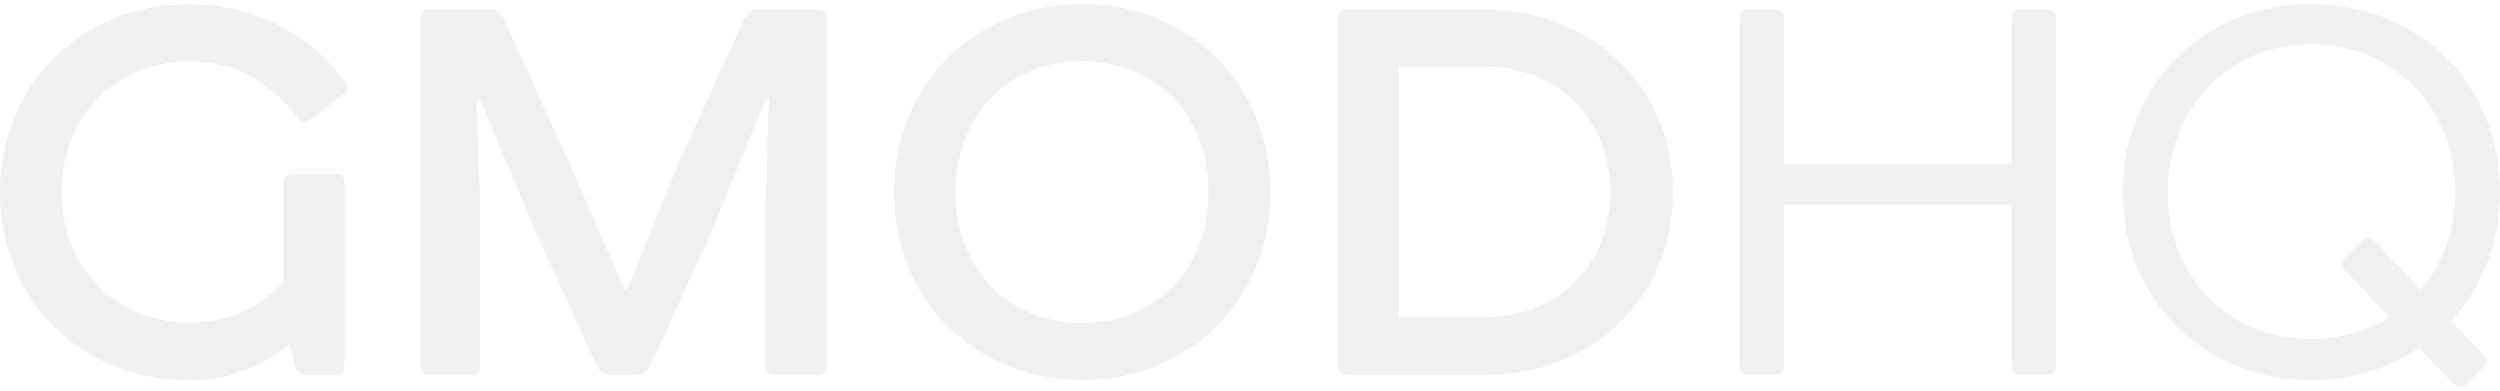
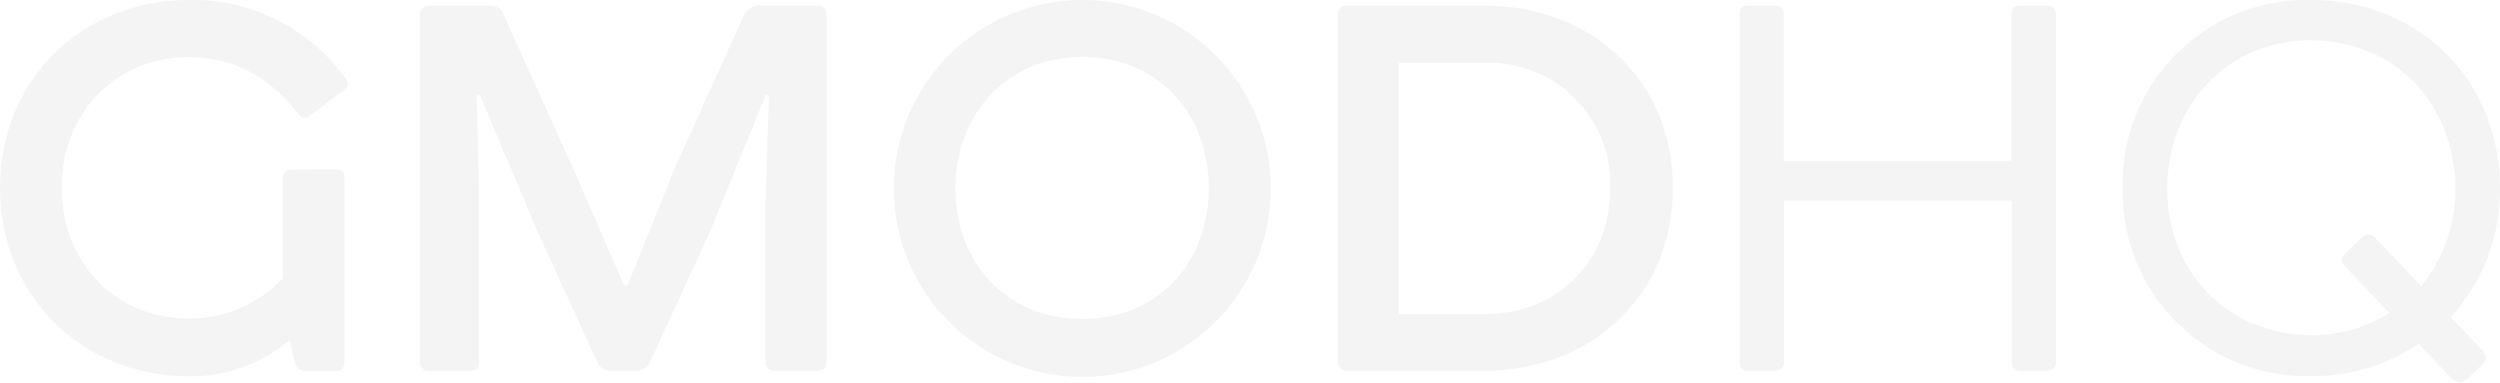
- <svg xmlns="http://www.w3.org/2000/svg" width="160" height="25" version="1.1" viewBox="0 0 63.178 9.665">
-   <style type="text/css">
-   	.st0{fill:#0000000f;}
-   </style>
-   <g transform="translate(-.58284 -286.97)">
-     <g stroke-width=".265" aria-label="GMODHQ">
-       <g stroke-width=".265">
-         <path class="st0" d="m8 291.26c-0.169 0-0.254 0.068-0.254 0.22v2.523c-0.66 0.677-1.456 1.016-2.388 1.016-1.88 0-3.217-1.422-3.217-3.302s1.338-3.302 3.217-3.302c1.151 0 2.049 0.508 2.777 1.456 0.085 0.102 0.169 0.102 0.288 0.017l0.847-0.643c0.102-0.085 0.119-0.169 0.034-0.288-0.897-1.287-2.371-1.981-3.946-1.981-2.709 0-4.775 2.015-4.775 4.741 0 2.76 2.066 4.758 4.775 4.758 0.931 0 1.795-0.288 2.54-0.914l0.135 0.542c0.034 0.152 0.135 0.237 0.288 0.237h0.745c0.152 0 0.22-0.085 0.22-0.254v-4.606c0-0.152-0.068-0.22-0.22-0.22z" />
-         <path class="st0" d="m19.759 287.11c-0.169 0-0.288 0.085-0.373 0.237l-1.676 3.692-1.27 3.133h-0.085l-1.151-2.659-1.897-4.183c-0.051-0.119-0.169-0.22-0.288-0.22h-1.575c-0.152 0-0.237 0.085-0.237 0.237v8.755c0 0.152 0.085 0.237 0.237 0.237h1.067c0.135 0 0.203-0.085 0.203-0.237v-4.047l-0.085-2.675h0.085l1.439 3.421 1.507 3.302c0.085 0.152 0.186 0.237 0.339 0.237h0.677c0.152 0 0.254-0.085 0.339-0.237l1.524-3.319 1.389-3.404h0.085l-0.085 2.675v4.047c0 0.152 0.085 0.237 0.237 0.237h1.084c0.152 0 0.22-0.085 0.22-0.237v-8.755c0-0.152-0.068-0.237-0.22-0.237z" />
-         <path class="st0" d="m27.93 288.41c1.897 0 3.2 1.405 3.2 3.319 0 1.897-1.304 3.302-3.2 3.302s-3.2-1.405-3.2-3.302c0-1.913 1.304-3.319 3.2-3.319zm-4.758 3.319c0 2.743 2.083 4.741 4.758 4.741s4.758-1.998 4.758-4.741c0-2.76-2.083-4.758-4.758-4.758s-4.758 1.998-4.758 4.758z" />
-         <path class="st0" d="m35.932 288.55h2.167c1.846 0 3.183 1.321 3.183 3.167 0 1.863-1.338 3.167-3.183 3.167h-2.167zm-1.304-1.439c-0.152 0-0.237 0.085-0.237 0.237v8.755c0 0.152 0.085 0.237 0.237 0.237h3.471c2.675 0 4.758-1.88 4.758-4.623 0-2.709-2.083-4.606-4.758-4.606z" />
-       </g>
-       <path class="st0" d="m44.765 287.11c-0.152 0-0.22 0.068-0.22 0.22v8.788c0 0.152 0.068 0.22 0.22 0.22h0.66c0.152 0 0.237-0.068 0.237-0.22v-4.081h5.757v4.081c0 0.152 0.085 0.22 0.237 0.22h0.643c0.152 0 0.237-0.068 0.237-0.22v-8.788c0-0.152-0.085-0.22-0.237-0.22h-0.643c-0.152 0-0.237 0.068-0.237 0.22v3.692h-5.757v-3.692c0-0.152-0.085-0.22-0.237-0.22z" />
-       <path class="st0" d="m54.227 291.73c0 2.743 2.083 4.741 4.758 4.741 1.033 0 1.964-0.288 2.726-0.813l0.881 0.914c0.085 0.085 0.237 0.085 0.322 0l0.423-0.406c0.102-0.102 0.102-0.203 0.017-0.322l-0.83-0.864c0.762-0.83 1.236-1.947 1.236-3.251 0-2.76-2.066-4.758-4.775-4.758-2.675 0-4.758 1.998-4.758 4.758zm4.758-3.742c2.117 0 3.641 1.626 3.641 3.742 0 0.965-0.322 1.812-0.864 2.472l-1.168-1.236c-0.085-0.085-0.22-0.102-0.305-0.017l-0.44 0.423c-0.119 0.085-0.102 0.237-0.017 0.322l1.135 1.185c-0.559 0.356-1.236 0.559-1.981 0.559-2.1 0-3.624-1.592-3.624-3.708s1.524-3.742 3.624-3.742z" />
-     </g>
-   </g>
+ <svg xmlns="http://www.w3.org/2000/svg" viewBox="0 0 238.78 36.53">
+   <path d="M28,16.21c-.64,0-1,.26-1,.83v9.54a12.13,12.13,0,0,1-9,3.84C10.94,30.42,5.89,25,5.89,17.94S10.94,5.46,18.05,5.46c4.35,0,7.74,1.92,10.49,5.5.32.39.64.39,1.09.07l3.2-2.43A.69.69,0,0,0,33,7.51,17.9,17.9,0,0,0,18.05,0C7.81,0,0,7.64,0,17.94s7.81,18,18.05,18a14.52,14.52,0,0,0,9.6-3.45l.51,2.05a1,1,0,0,0,1.09.89h2.81c.58,0,.84-.32.84-1V17c0-.57-.26-.83-.84-.83Z" style="fill:#f4f4f4" />
+   <path d="M72.48.53a1.54,1.54,0,0,0-1.41.89l-6.34,14-4.8,11.84h-.32l-4.35-10L48.09,1.36A1.31,1.31,0,0,0,47,.53h-6a.81.81,0,0,0-.89.89V34.51a.81.81,0,0,0,.89.9h4c.52,0,.77-.32.77-.9V19.21L45.53,9.1h.32L51.29,22,57,34.51a1.42,1.42,0,0,0,1.28.9h2.56a1.43,1.43,0,0,0,1.28-.9L67.87,22,73.12,9.1h.32l-.32,10.11v15.3a.81.81,0,0,0,.89.9h4.1c.57,0,.83-.32.83-.9V1.42c0-.57-.26-.89-.83-.89Z" style="fill:#f4f4f4" />
+   <path d="M103.36,5.44c7.17,0,12.09,5.31,12.09,12.54s-4.92,12.48-12.09,12.48S91.26,25.15,91.26,18,96.19,5.44,103.36,5.44ZM85.37,18a18,18,0,0,0,36,0,18,18,0,0,0-36,0Z" style="fill:#f4f4f4" />
+   <path d="M133.6,6h8.19a11.58,11.58,0,0,1,12,12c0,7-5.06,12-12,12H133.6ZM128.67.53a.81.81,0,0,0-.89.9V34.51a.81.81,0,0,0,.89.9h13.12c10.12,0,18-7.11,18-17.47S151.91.53,141.79.53Z" style="fill:#f4f4f4" />
+   <path d="M167,.53c-.58,0-.84.25-.84.83V34.57c0,.58.26.84.84.84h2.49c.58,0,.9-.26.9-.84V19.15h21.76V34.57c0,.58.32.84.89.84h2.44c.57,0,.89-.26.89-.84V1.36c0-.58-.32-.83-.89-.83H193c-.57,0-.89.25-.89.83v14H170.38V1.36c0-.58-.32-.83-.9-.83Z" style="fill:#f4f4f4" />
+   <path d="M202.75,18a17.55,17.55,0,0,0,18,17.92A18,18,0,0,0,231,32.84l3.32,3.45a.9.9,0,0,0,1.22,0l1.6-1.53a.84.84,0,0,0,.06-1.22l-3.13-3.26A17.91,17.91,0,0,0,238.78,18c0-10.43-7.81-18-18.05-18a17.57,17.57,0,0,0-18,18Zm18-14.15c8,0,13.76,6.15,13.76,14.15a14.5,14.5,0,0,1-3.26,9.34l-4.42-4.67a.81.81,0,0,0-1.15-.06L224,24.2a.78.78,0,0,0-.07,1.21l4.29,4.48A13.8,13.8,0,0,1,220.73,32C212.8,32,207,26,207,18S212.8,3.84,220.73,3.84Z" style="fill:#f4f4f4" />
</svg>
